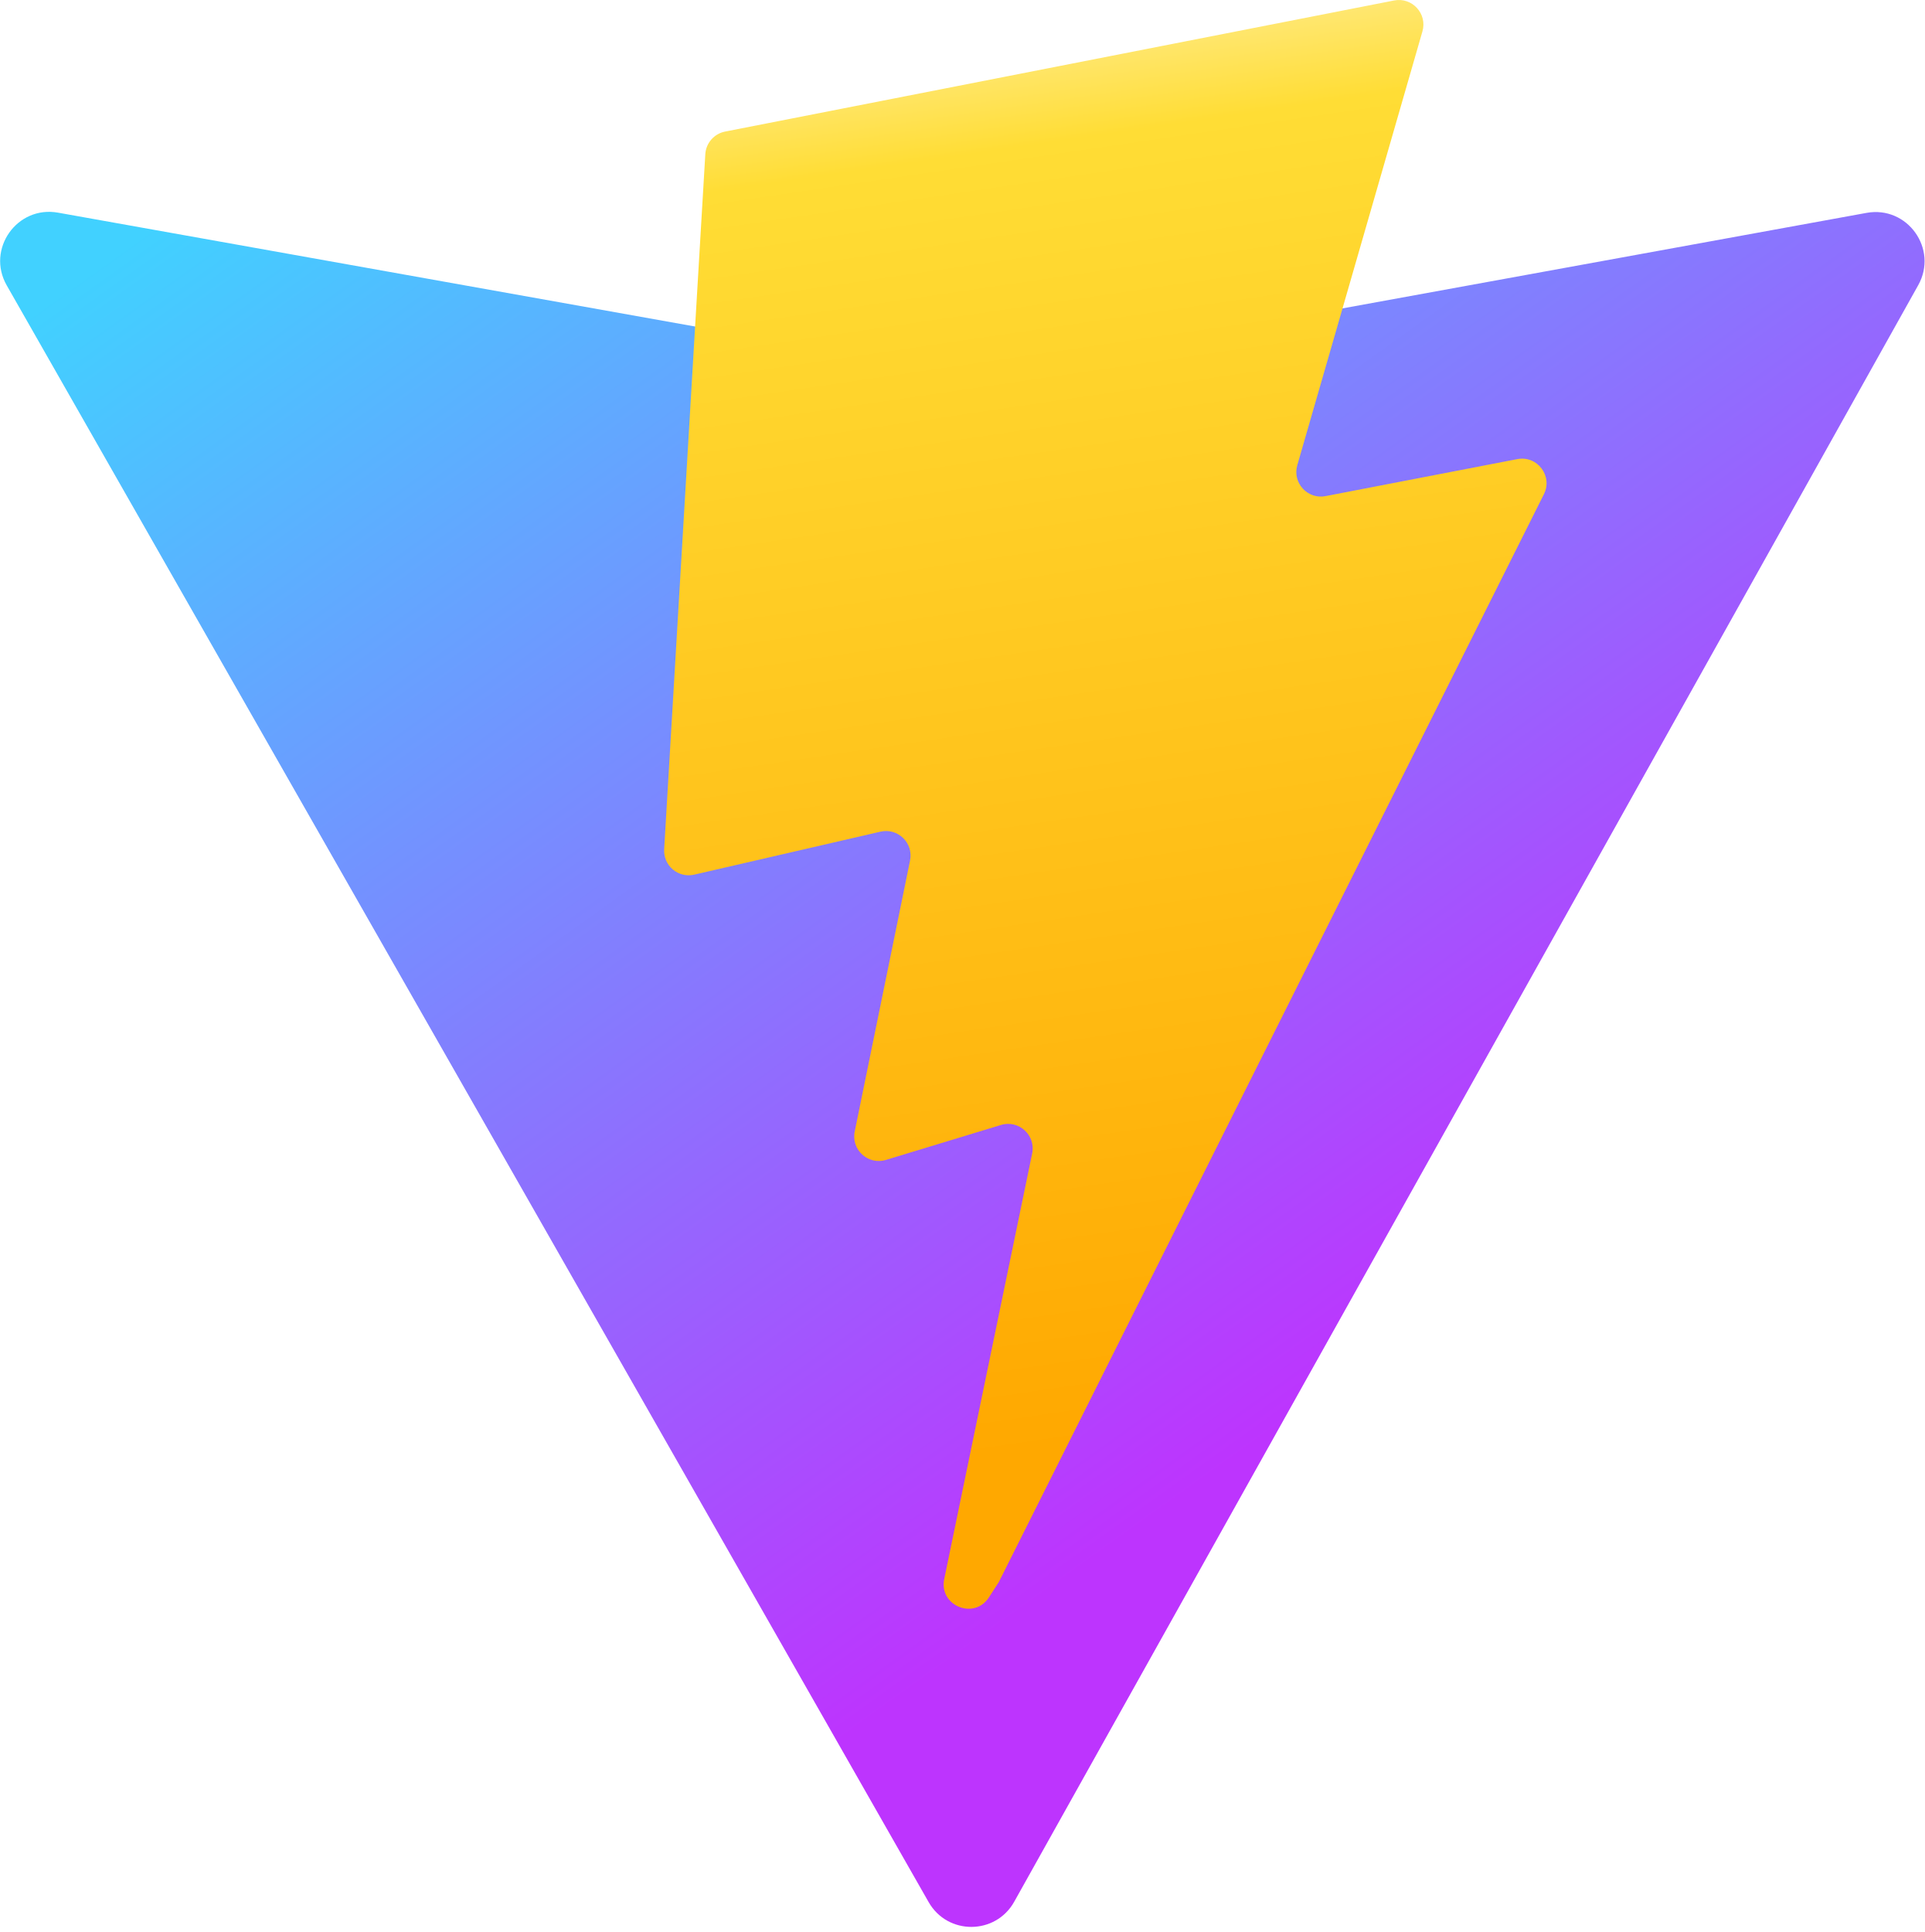
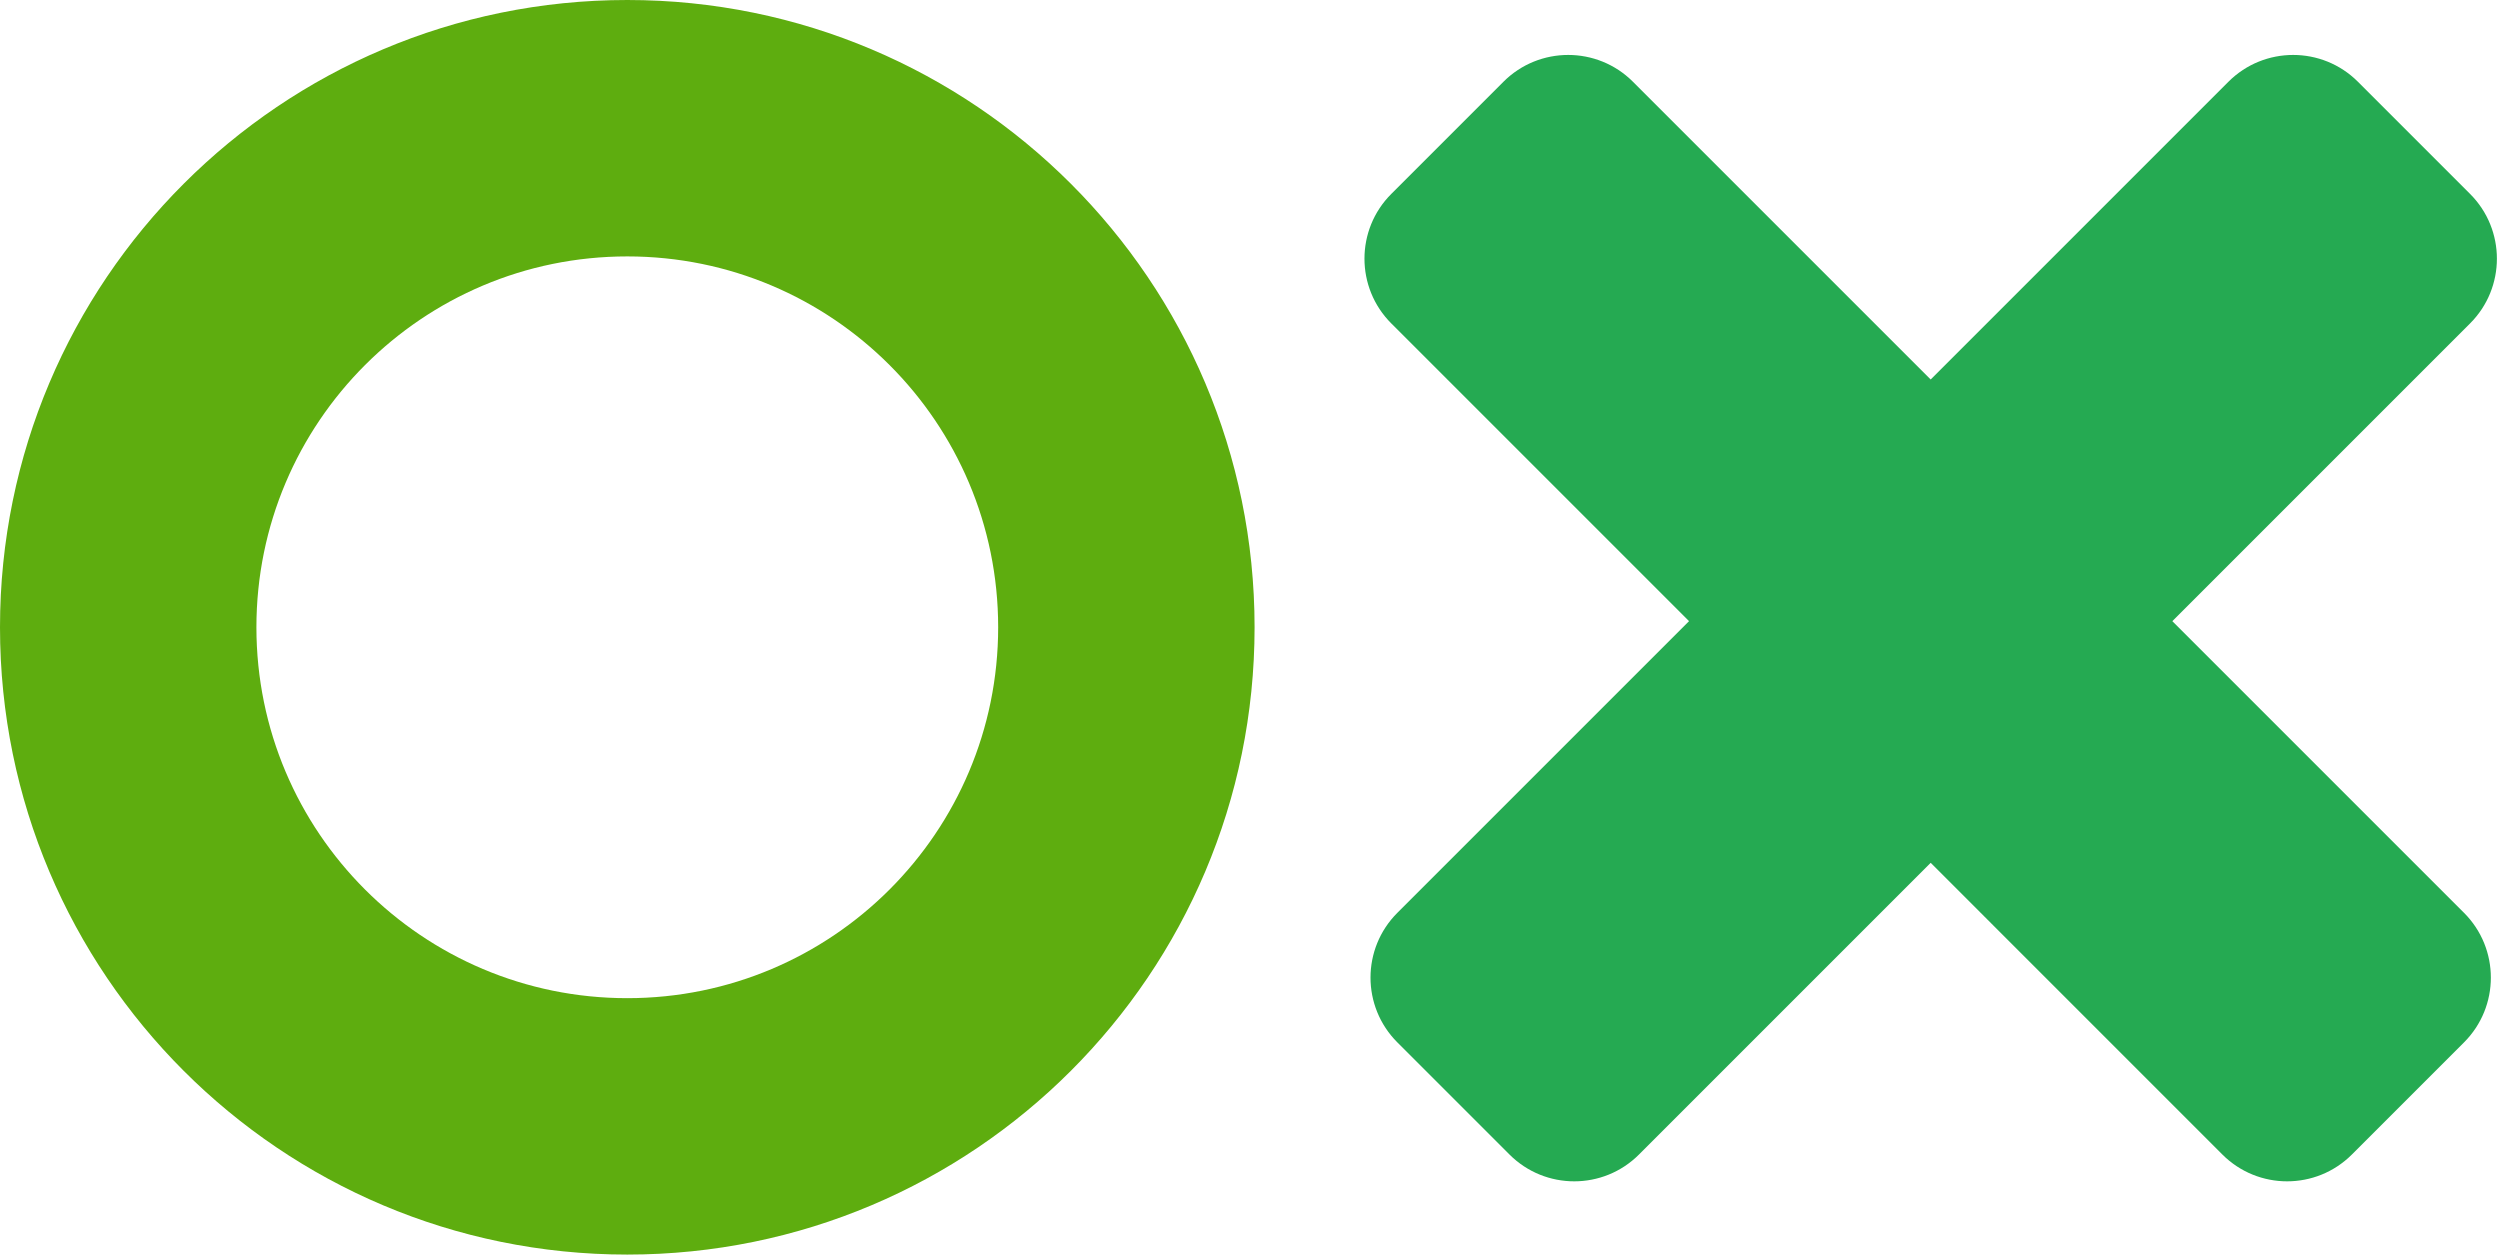
- <svg xmlns="http://www.w3.org/2000/svg" aria-hidden="true" role="img" class="iconify iconify--logos" width="31.88" height="32" preserveAspectRatio="xMidYMid meet" viewBox="0 0 256 257">
-   <defs>
-     <linearGradient id="IconifyId1813088fe1fbc01fb466" x1="-.828%" x2="57.636%" y1="7.652%" y2="78.411%">
-       <stop offset="0%" stop-color="#41D1FF" />
-       <stop offset="100%" stop-color="#BD34FE" />
-     </linearGradient>
-     <linearGradient id="IconifyId1813088fe1fbc01fb467" x1="43.376%" x2="50.316%" y1="2.242%" y2="89.03%">
-       <stop offset="0%" stop-color="#FFEA83" />
-       <stop offset="8.333%" stop-color="#FFDD35" />
-       <stop offset="100%" stop-color="#FFA800" />
-     </linearGradient>
-   </defs>
-   <path fill="url(#IconifyId1813088fe1fbc01fb466)" d="M255.153 37.938L134.897 252.976c-2.483 4.44-8.862 4.466-11.382.048L.875 37.958c-2.746-4.814 1.371-10.646 6.827-9.67l120.385 21.517a6.537 6.537 0 0 0 2.322-.004l117.867-21.483c5.438-.991 9.574 4.796 6.877 9.62Z" />
-   <path fill="url(#IconifyId1813088fe1fbc01fb467)" d="M185.432.063L96.44 17.501a3.268 3.268 0 0 0-2.634 3.014l-5.474 92.456a3.268 3.268 0 0 0 3.997 3.378l24.777-5.718c2.318-.535 4.413 1.507 3.936 3.838l-7.361 36.047c-.495 2.426 1.782 4.5 4.151 3.78l15.304-4.649c2.372-.72 4.652 1.36 4.15 3.788l-11.698 56.621c-.732 3.542 3.979 5.473 5.943 2.437l1.313-2.028l72.516-144.72c1.215-2.423-.88-5.186-3.54-4.672l-25.505 4.922c-2.396.462-4.435-1.77-3.759-4.114l16.646-57.705c.677-2.35-1.37-4.583-3.769-4.113Z" />
+ <svg xmlns="http://www.w3.org/2000/svg" width="273" height="137" viewBox="0 0 273 137" fill="none">
+   <path fill-rule="evenodd" clip-rule="evenodd" d="M68.5 28C46.133 28 28 46.133 28 68.5C28 90.868 46.133 109 68.5 109C90.868 109 109 90.868 109 68.5C109 46.133 90.868 28 68.5 28ZM0 68.5C0 30.669 30.669 0 68.5 0C106.332 0 137 30.669 137 68.5C137 106.332 106.332 137 68.5 137C30.669 137 0 106.332 0 68.5Z" fill="#5EAD0F" />
+   <path fill-rule="evenodd" clip-rule="evenodd" d="M257.485 8.929C253.58 5.024 247.248 5.024 243.343 8.929L210.831 41.441L178.318 8.929C174.413 5.024 168.081 5.024 164.176 8.929L151.929 21.176C148.024 25.081 148.024 31.413 151.929 35.318L184.442 67.831L152.589 99.683C148.683 103.589 148.683 109.92 152.589 113.826L164.836 126.073C168.741 129.978 175.073 129.978 178.978 126.073L210.831 94.22L242.683 126.073C246.589 129.978 252.92 129.978 256.826 126.073L269.073 113.826C272.978 109.92 272.978 103.589 269.073 99.683L237.22 67.831L269.732 35.318C273.638 31.413 273.638 25.081 269.732 21.176L257.485 8.929Z" fill="#25AA52" />
</svg>
